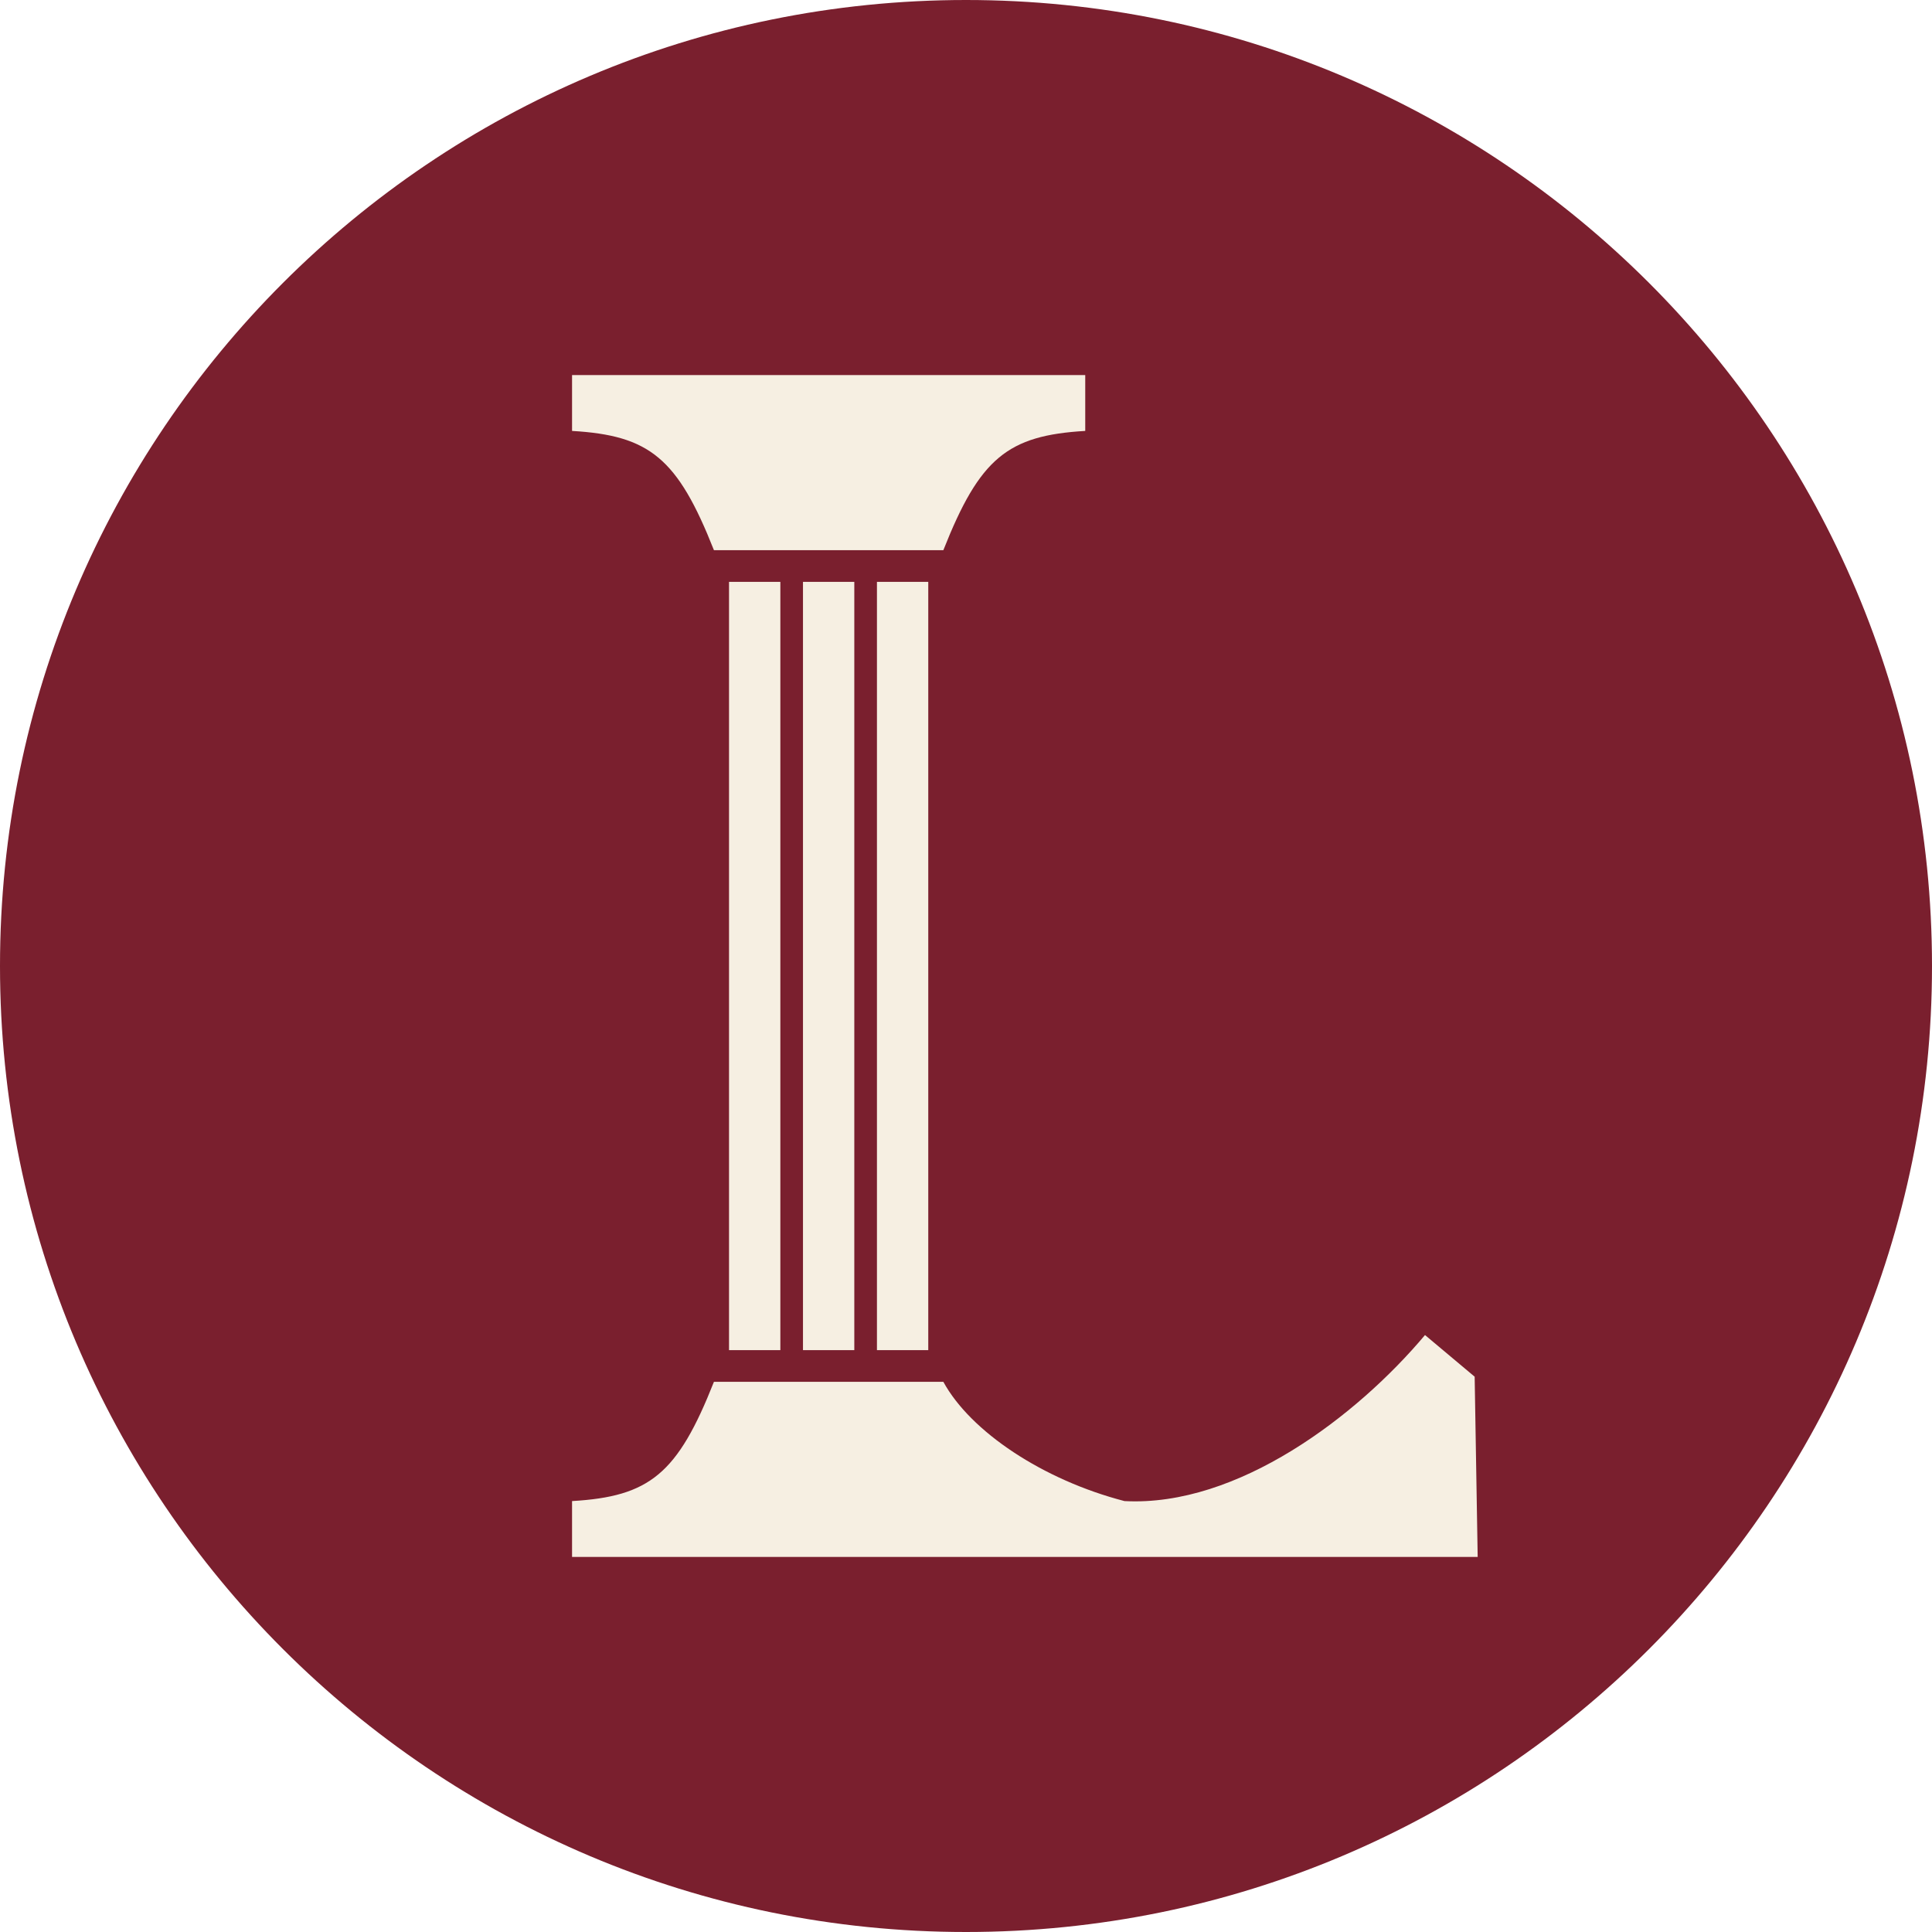
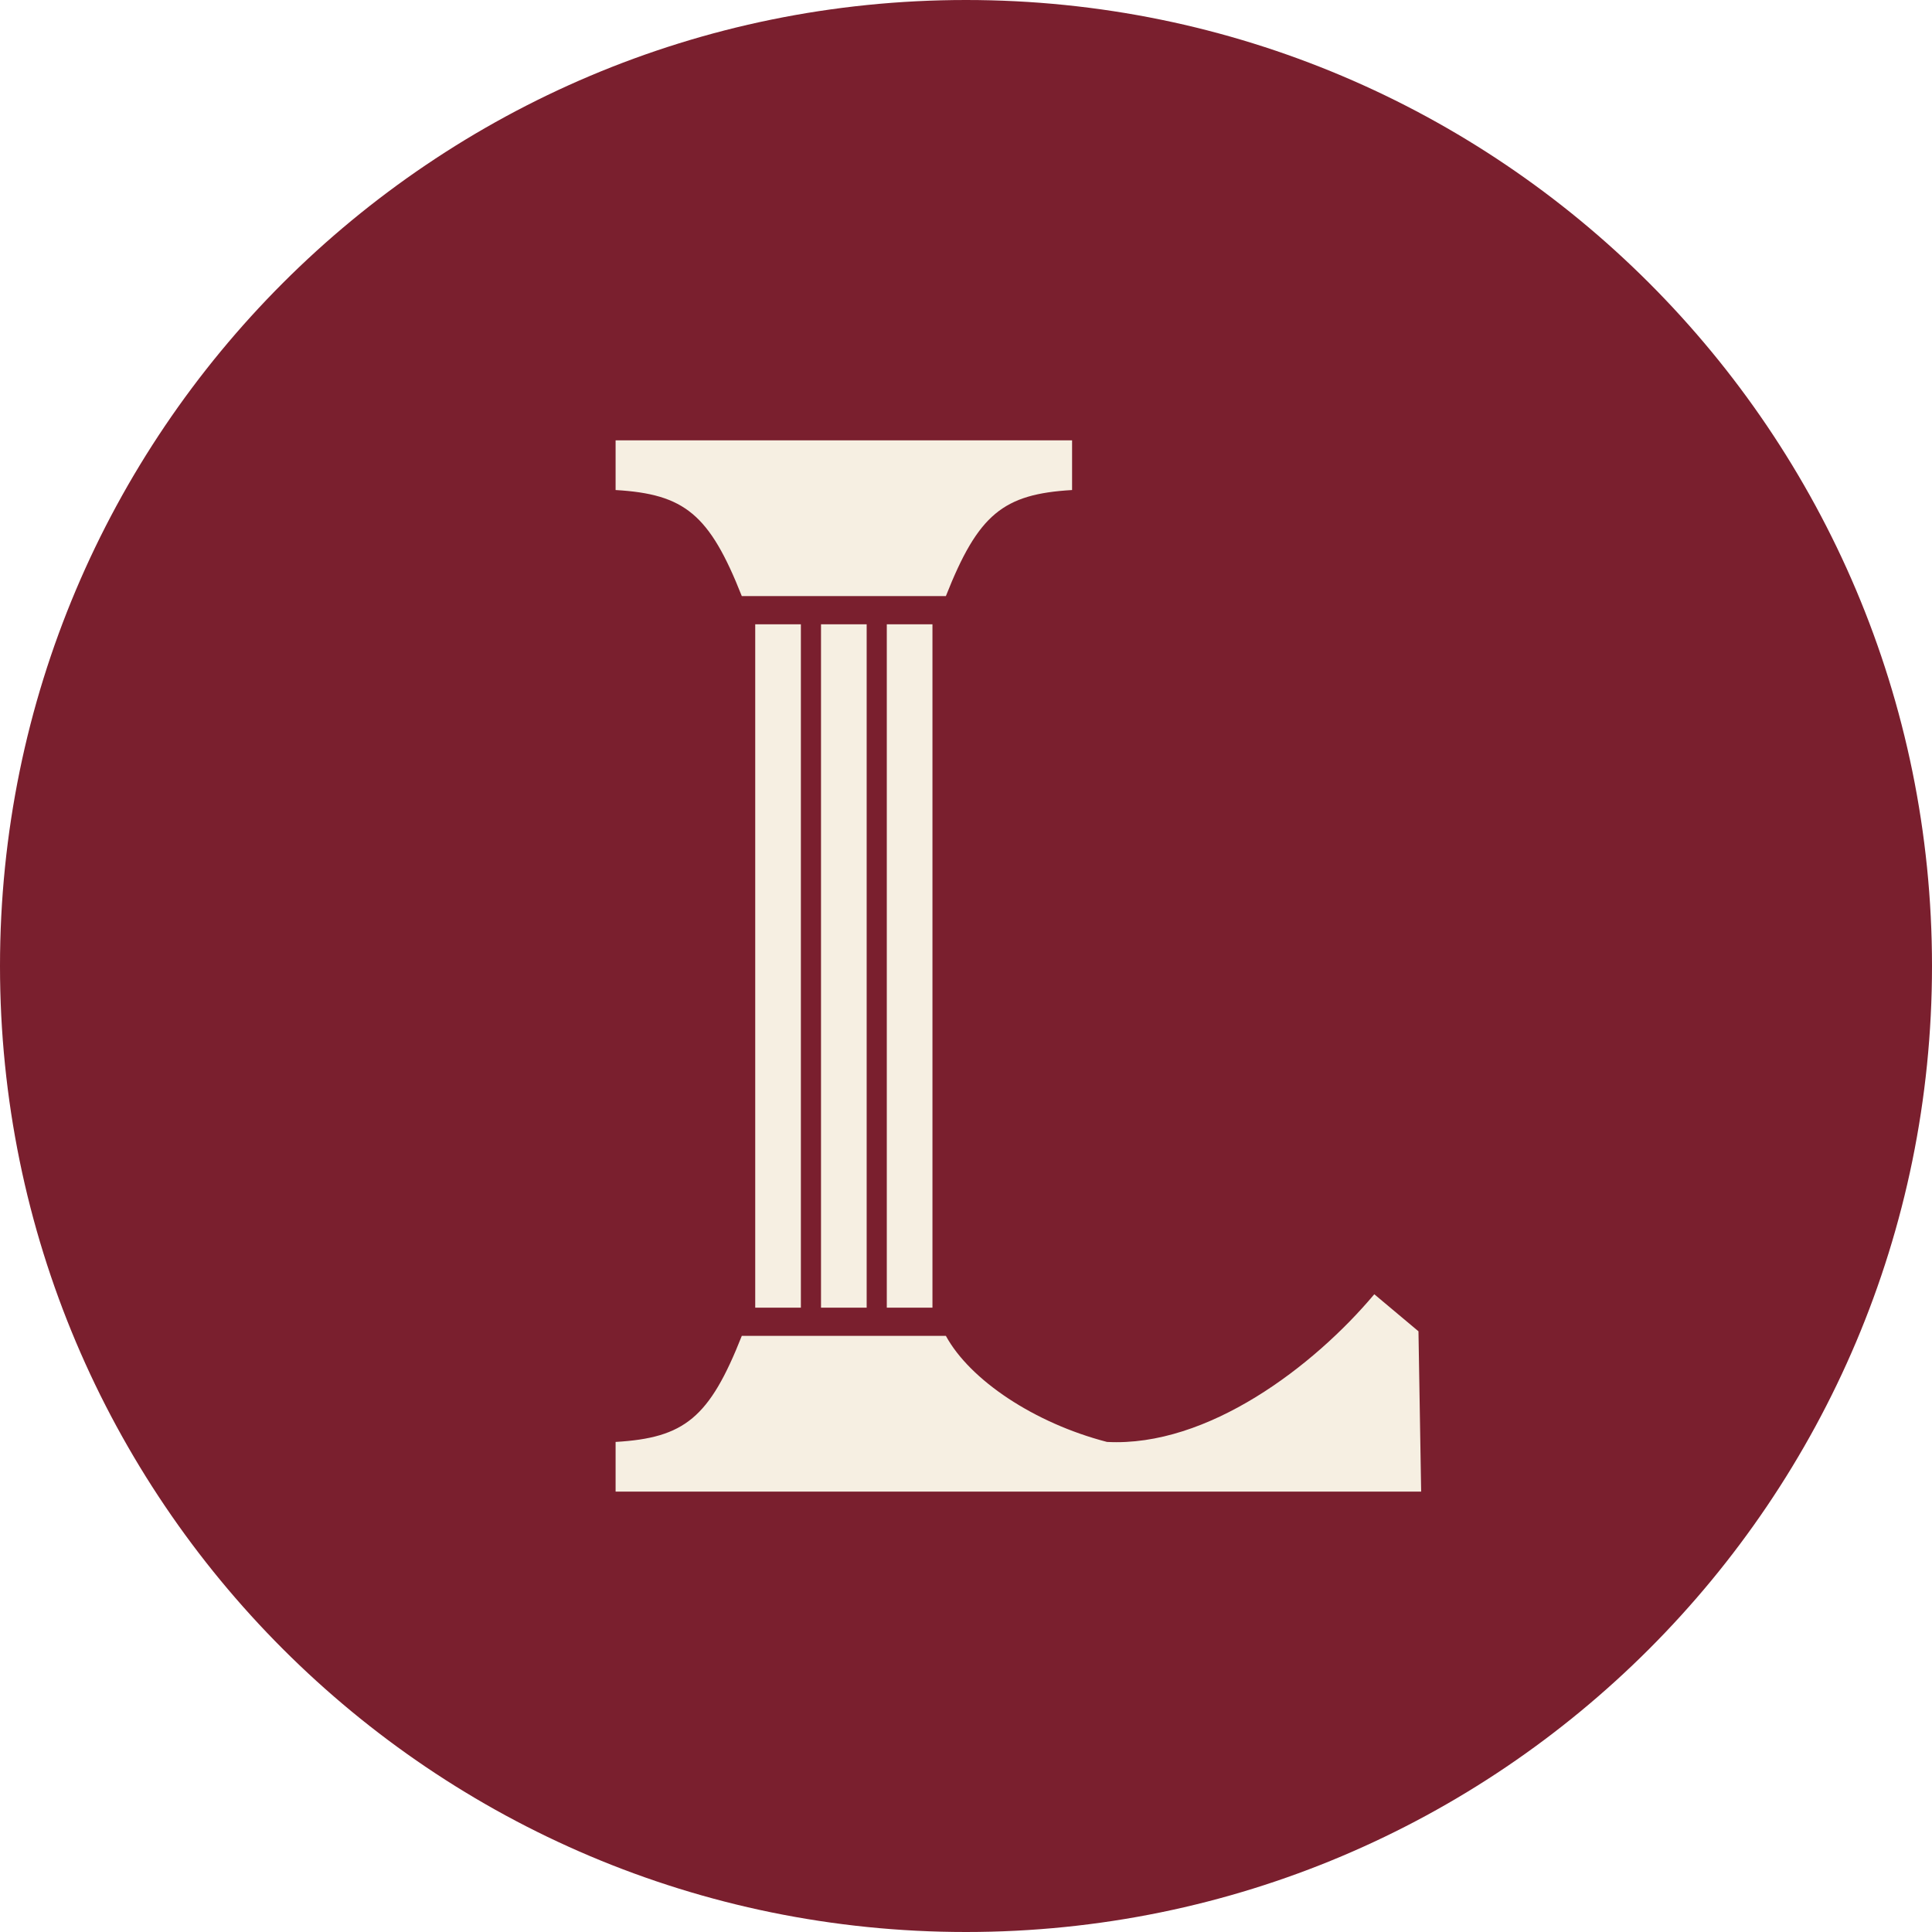
<svg xmlns="http://www.w3.org/2000/svg" viewBox="0 0 512 512" width="512" height="512" role="img" aria-labelledby="logo-title">
  <circle cx="256" cy="256" r="256" fill="#7A1F2E" />
-   <g transform="translate(151.60 99.40) scale(0.4)" fill="#F6EFE2">
+   <g transform="translate(163.14 116.70) scale(0.3558)" fill="#F6EFE2">
    <path d="M0 0 H340 V37 C288.6 40 270.1 55 246.0 116 H94.0 C69.9 55 51.4 40 0 37 Z" />
    <path d="M104 137 H138 V646 H104 Z" />
    <path d="M153 137 H187 V646 H153 Z" />
    <path d="M202 137 H236 V646 H202 Z" />
    <path d="M0 746 C51.4 743 69.9 728 94.0 667 H246.0 C264.0 700 312.0 732 366.0 746 C441.0 750 520.1 689.6 565.1 636.0 L598.0 663.6 L600 783 H0 Z" />
  </g>
</svg>
